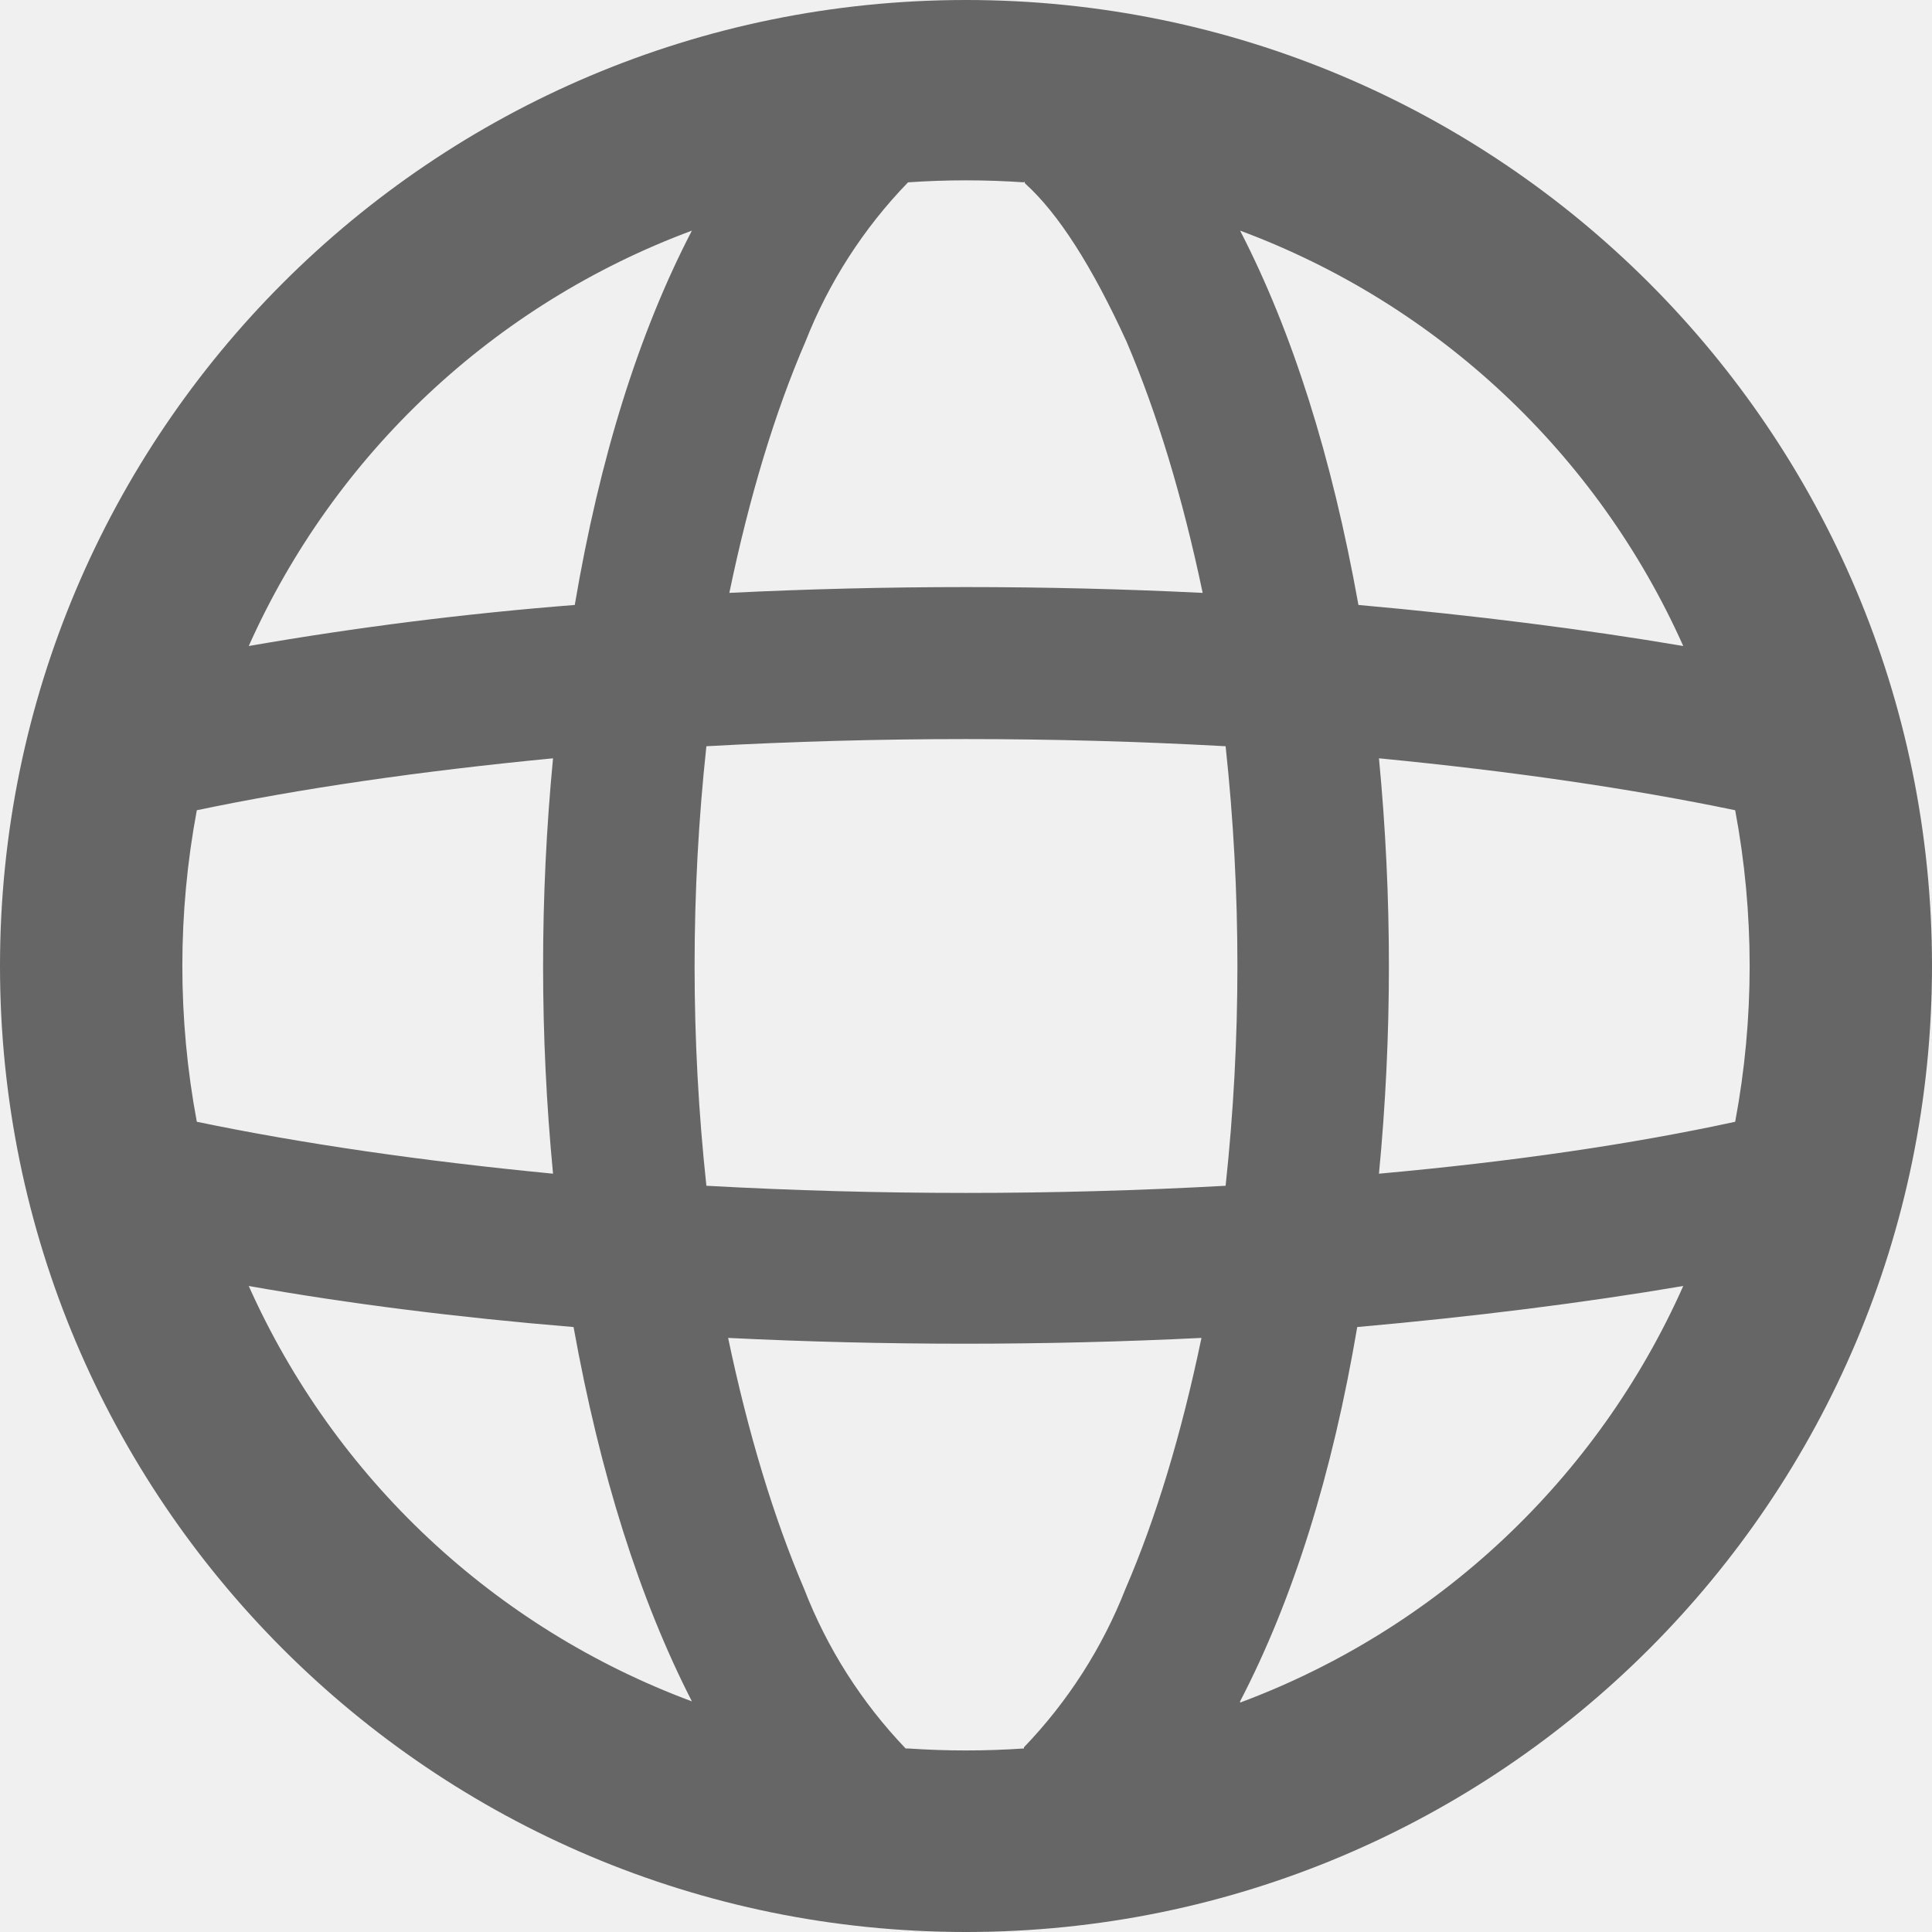
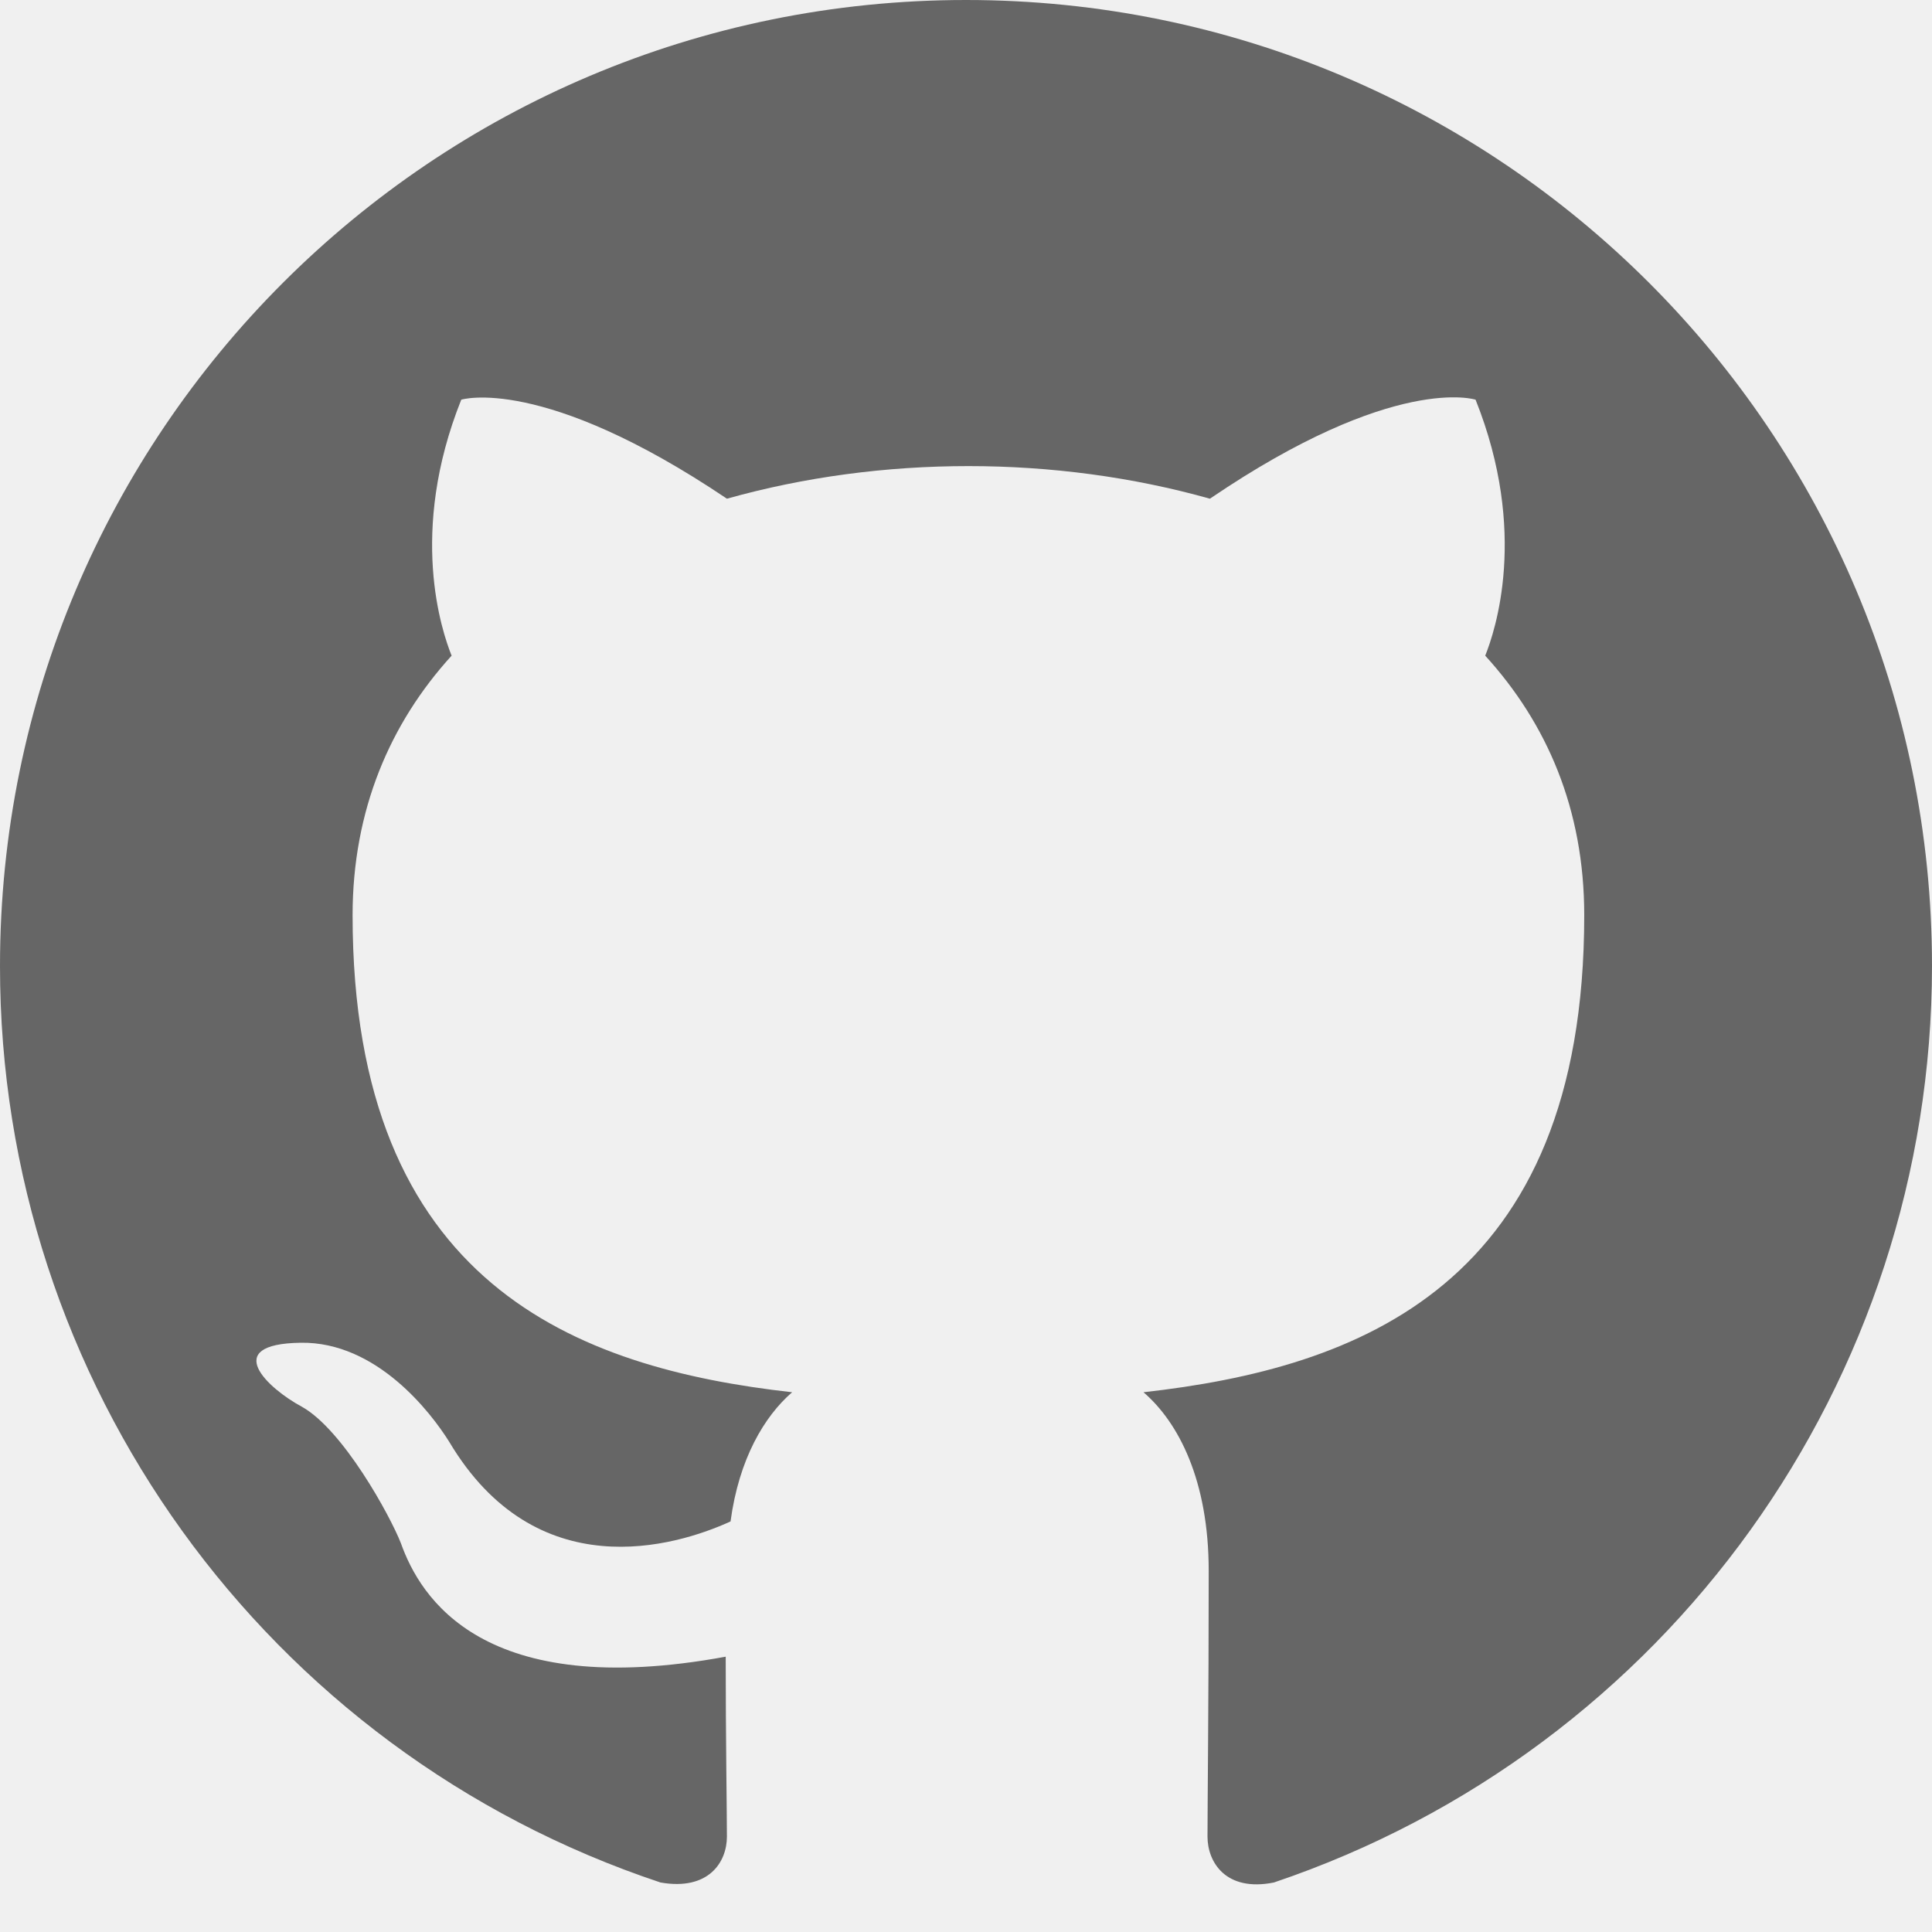
<svg xmlns="http://www.w3.org/2000/svg" fill="none" viewBox="0 0 16 16">
  <g clip-path="url(#a)">
-     <path fill-rule="evenodd" clip-rule="evenodd" d="M10.27 14.1a6.5 6.5 0 0 0 3.67-3.45q-1.24.21-2.7.34-.31 1.83-.97 3.1M8 16A8 8 0 1 0 8 0a8 8 0 0 0 0 16m.48-1.52a7 7 0 0 1-.96 0H7.5a4 4 0 0 1-.84-1.32q-.38-.89-.63-2.08a40 40 0 0 0 3.92 0q-.25 1.2-.63 2.08a4 4 0 0 1-.84 1.31zm2.94-4.76q1.66-.15 2.95-.43a7 7 0 0 0 0-2.58q-1.3-.27-2.95-.43a18 18 0 0 1 0 3.44m-1.27-3.54a17 17 0 0 1 0 3.64 39 39 0 0 1-4.3 0 17 17 0 0 1 0-3.64 39 39 0 0 1 4.3 0m1.1-1.17q1.45.13 2.69.34a6.5 6.5 0 0 0-3.67-3.44q.65 1.26.98 3.1M8.48 1.5l.01.02q.41.37.84 1.31.38.89.63 2.08a40 40 0 0 0-3.92 0q.25-1.2.63-2.08a4 4 0 0 1 .85-1.32 7 7 0 0 1 .96 0m-2.75.4a6.5 6.5 0 0 0-3.67 3.44 29 29 0 0 1 2.7-.34q.31-1.83.97-3.1M4.58 6.28q-1.66.16-2.95.43a7 7 0 0 0 0 2.58q1.3.27 2.95.43a18 18 0 0 1 0-3.44m.17 4.71q-1.45-.12-2.69-.34a6.5 6.5 0 0 0 3.67 3.44q-.65-1.27-.98-3.1" fill="#666" />
+     <path fill-rule="evenodd" clip-rule="evenodd" d="M8 0c4.42 0 8 3.58 8 8a8.013 8.013 0 0 1-5.45 7.59c-.4.08-.55-.17-.55-.38 0-.27.01-1.13.01-2.2 0-.75-.25-1.23-.54-1.48 1.78-.2 3.65-.88 3.65-3.95 0-.88-.31-1.59-.82-2.15.08-.2.36-1.02-.08-2.12 0 0-.67-.22-2.2.82-.64-.18-1.32-.27-2-.27-.68 0-1.36.09-2 .27-1.53-1.03-2.2-.82-2.2-.82-.44 1.1-.16 1.92-.08 2.12-.51.56-.82 1.28-.82 2.15 0 3.06 1.86 3.75 3.64 3.95-.23.2-.44.55-.51 1.07-.46.21-1.61.55-2.33-.66-.15-.24-.6-.83-1.23-.82-.67.01-.27.38.01.53.34.19.73.9.82 1.13.16.45.68 1.31 2.69.94 0 .67.01 1.3.01 1.49 0 .21-.15.45-.55.38A7.995 7.995 0 0 1 0 8c0-4.42 3.58-8 8-8Z" fill="#666" />
  </g>
  <defs>
    <clipPath id="a">
      <path fill="#fff" d="M0 0h16v16H0z" />
    </clipPath>
  </defs>
</svg>
